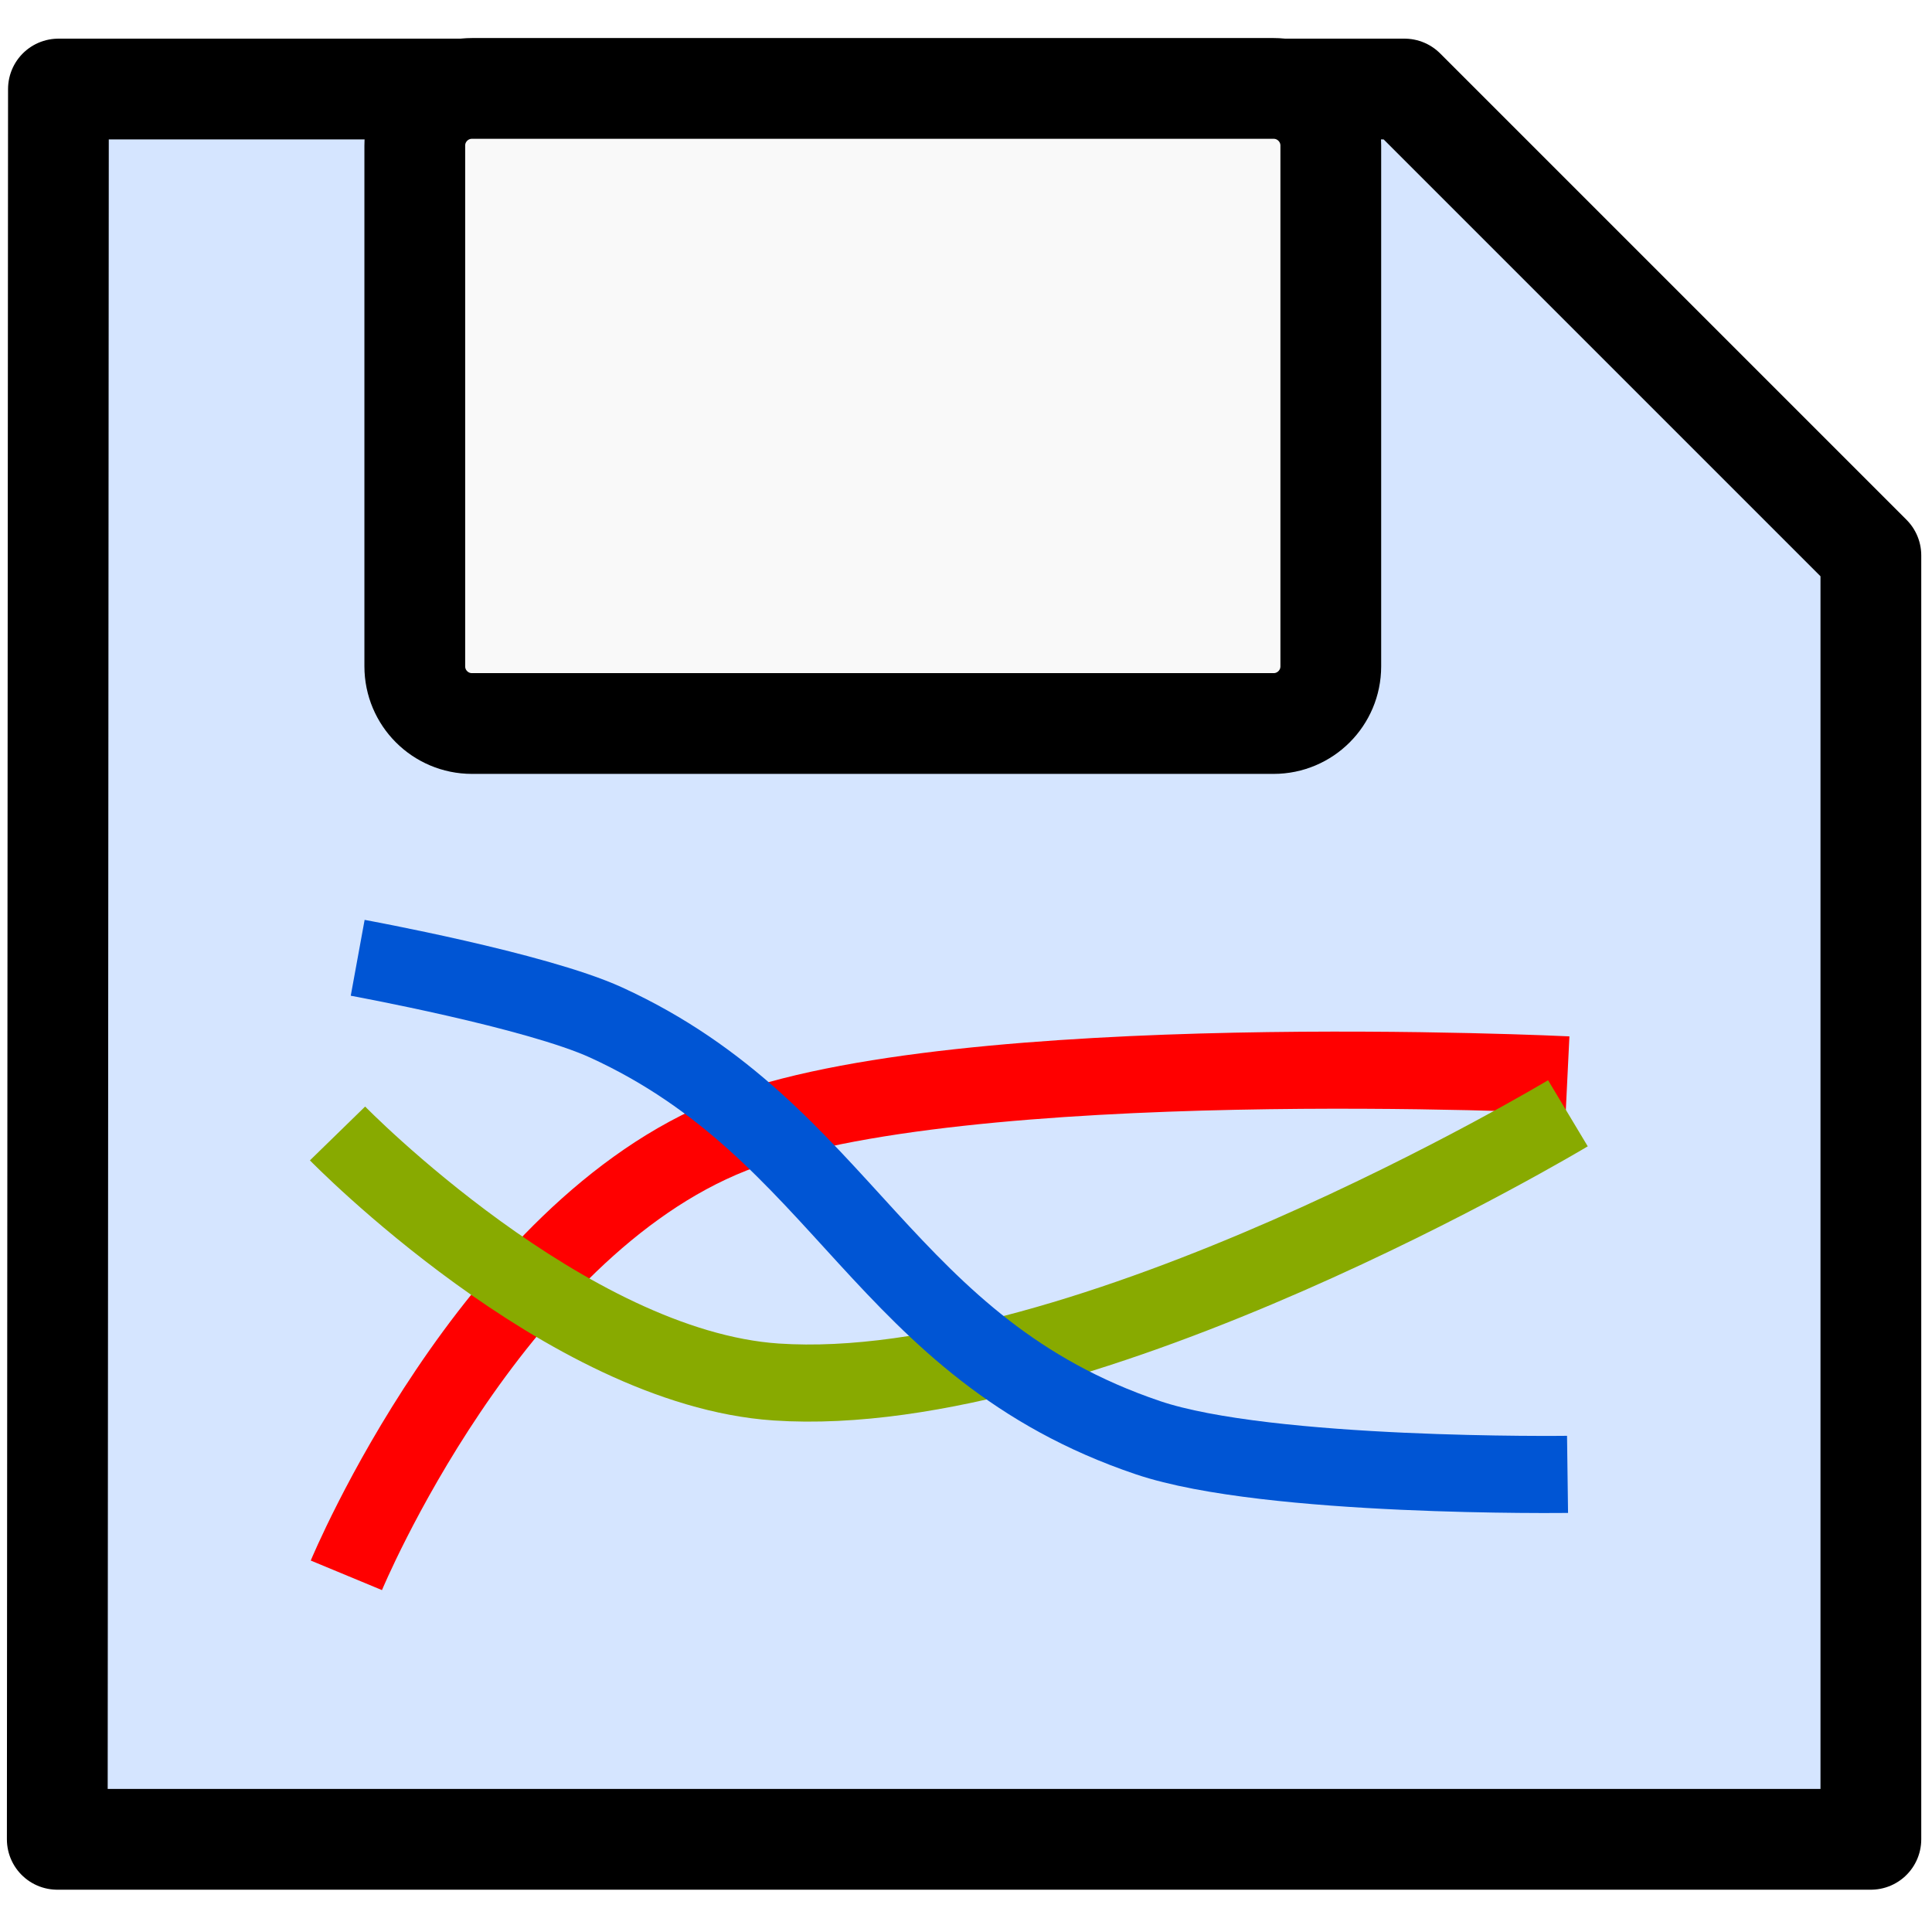
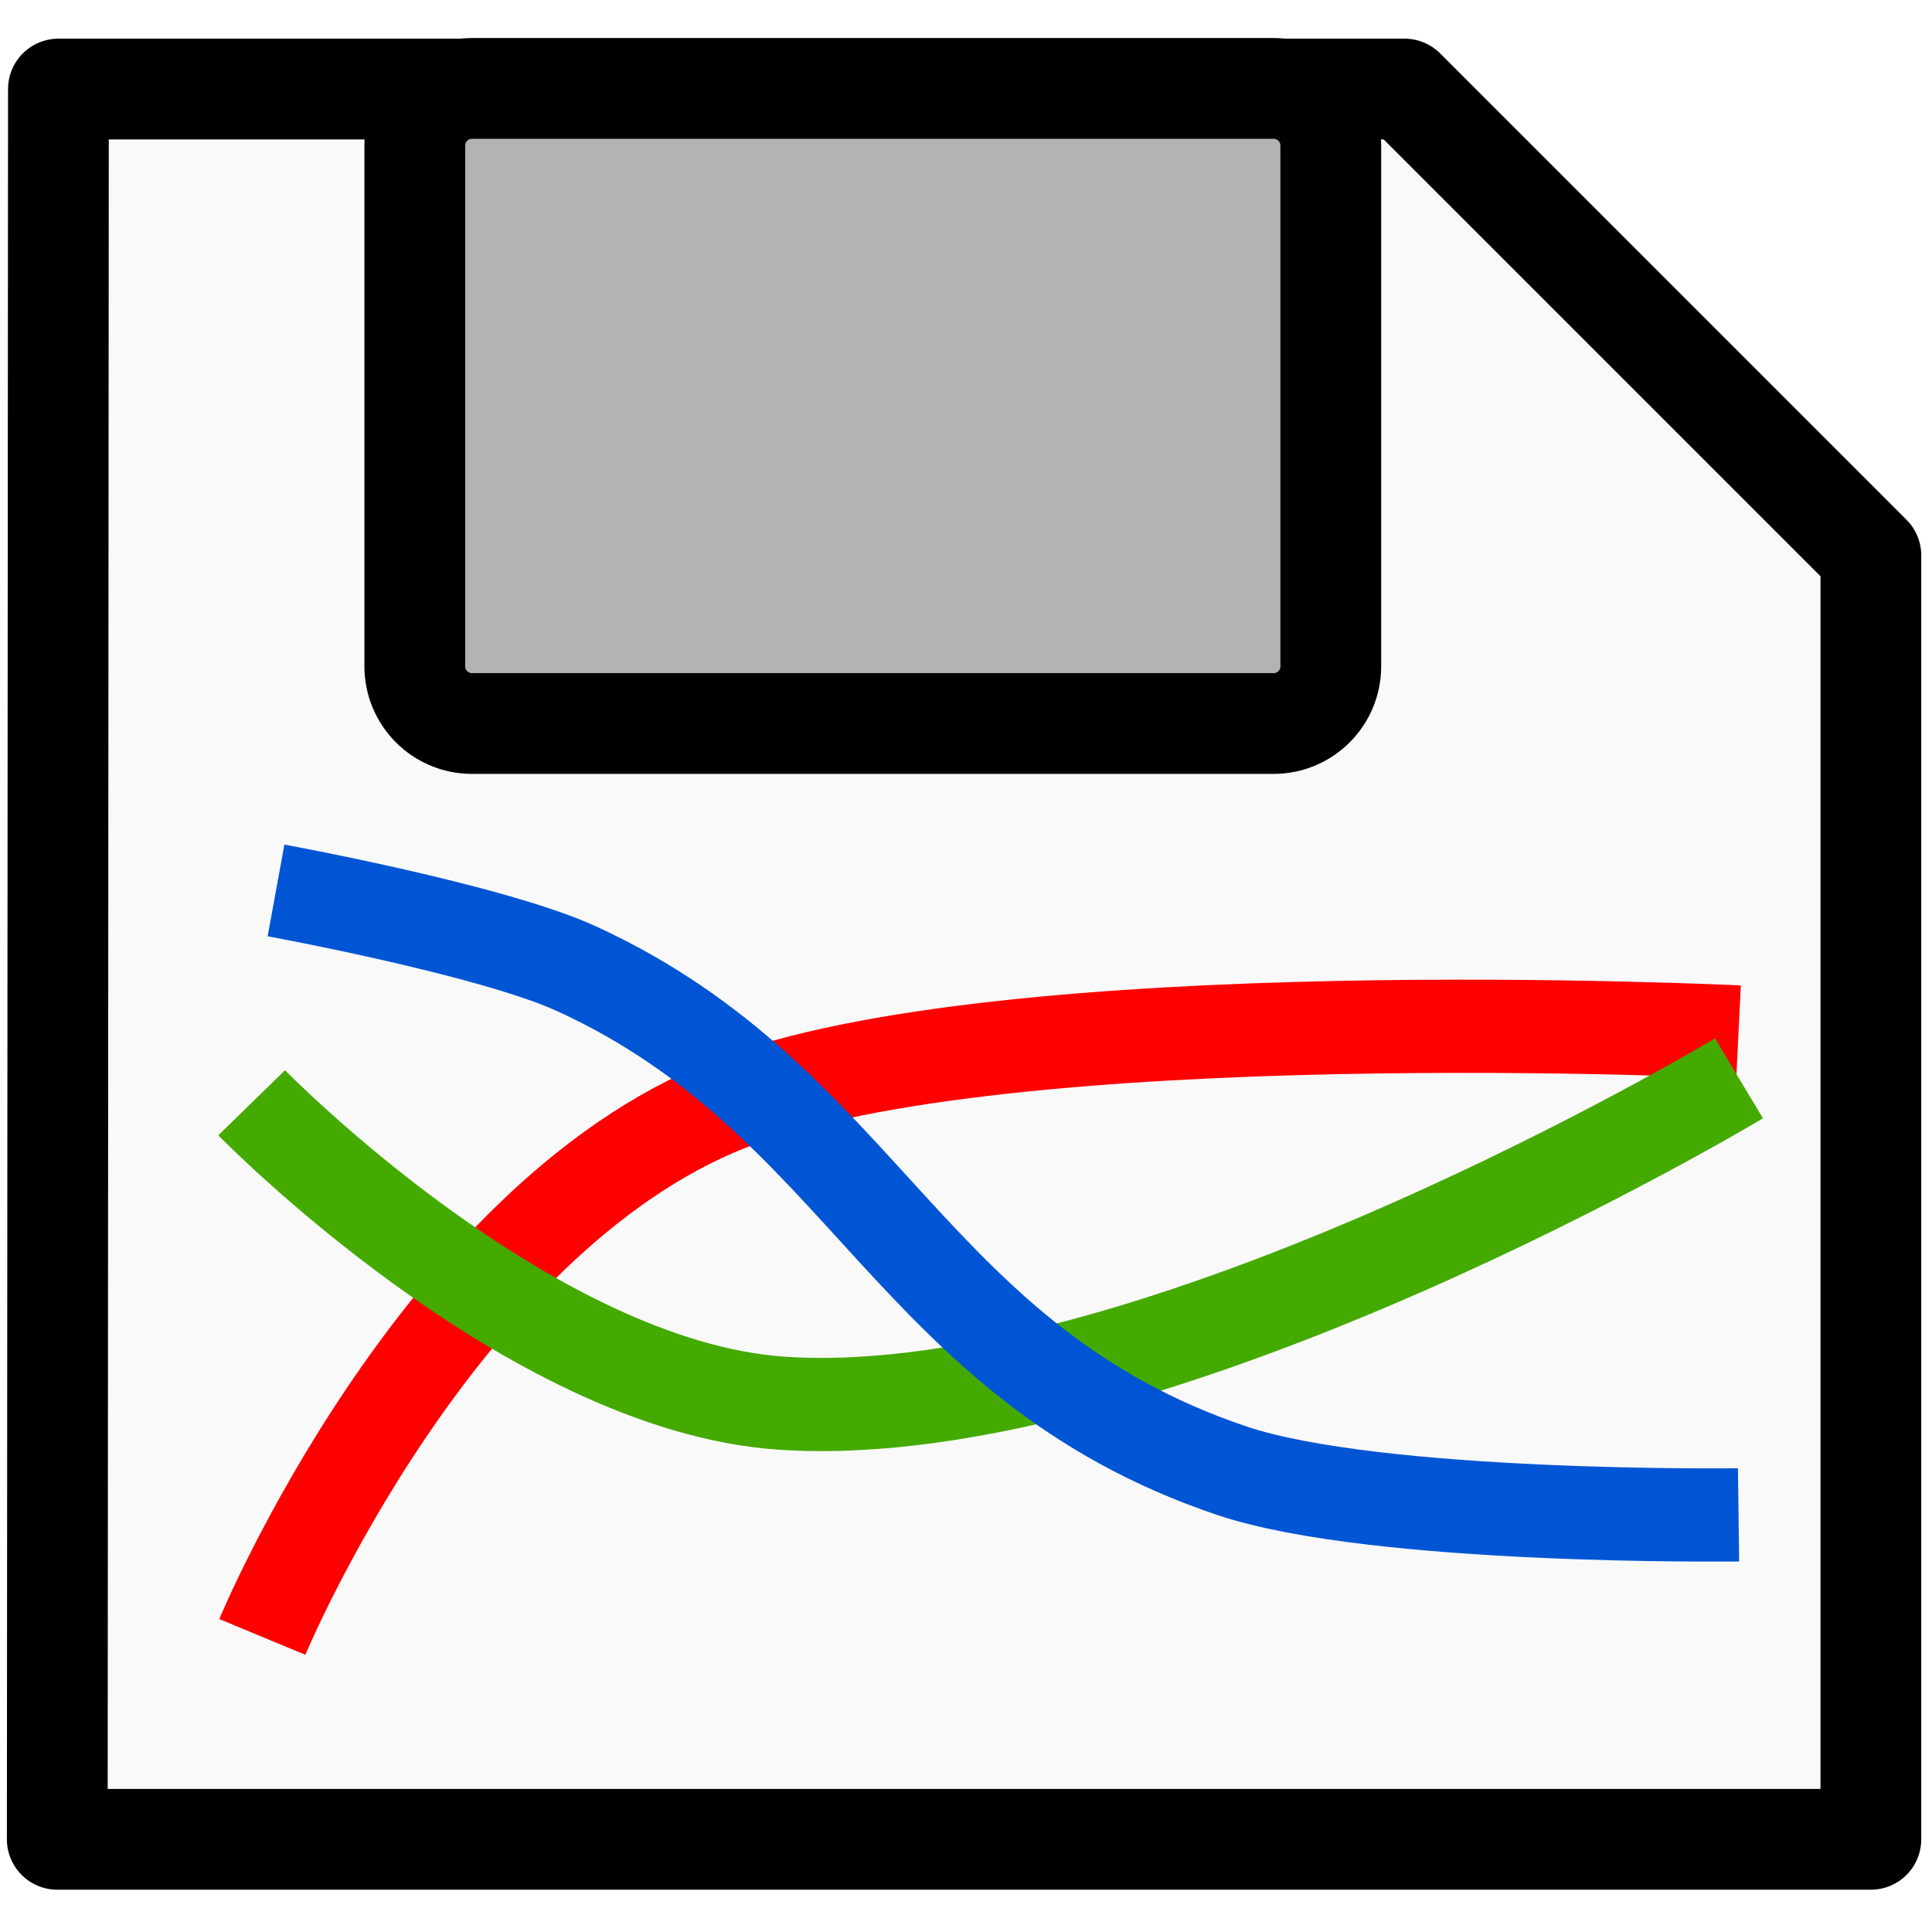
<svg xmlns="http://www.w3.org/2000/svg" width="512" height="512" viewBox="0 0 135.467 135.467" version="1.1" id="svg857">
  <defs id="defs851" />
  <g id="layer3" style="display:inline">
-     <path style="fill:#d5e5ff;stroke:#000000;stroke-width:7.065;stroke-linecap:butt;stroke-linejoin:round;stroke-miterlimit:20;stroke-dasharray:none;stroke-opacity:1;paint-order:normal" d="M 4.097,6.243 H 98.481 L 131.181,38.943 V 128.968 H 4.016 Z" id="path1424" />
-     <rect style="opacity:1;fill:#f9f9f9;fill-opacity:1;stroke:#000000;stroke-width:7.065;stroke-linecap:butt;stroke-linejoin:round;stroke-miterlimit:20;stroke-dasharray:none;stroke-opacity:1;paint-order:normal" id="rect1426" width="64.228" height="44.531" x="29.084" y="6.2" ry="4.009" rx="4.009" />
+     <path style="fill:#f9f9f9;stroke:#000000;stroke-width:7.065;stroke-linecap:butt;stroke-linejoin:round;stroke-miterlimit:20;stroke-dasharray:none;stroke-opacity:1;paint-order:normal" d="M 4.097,6.243 H 98.481 L 131.181,38.943 V 128.968 H 4.016 Z" id="path1424" />
+     <rect style="opacity:1;fill:#b3b3b3;fill-opacity:1;stroke:#000000;stroke-width:7.065;stroke-linecap:butt;stroke-linejoin:round;stroke-miterlimit:20;stroke-dasharray:none;stroke-opacity:1;paint-order:normal" id="rect1426" width="64.228" height="44.531" x="29.084" y="6.2" ry="4.009" rx="4.009" />
    <text xml:space="preserve" style="font-style:normal;font-weight:normal;font-size:49.352px;line-height:1.25;font-family:sans-serif;text-align:center;letter-spacing:0px;word-spacing:0px;text-anchor:middle;display:inline;opacity:1;fill:#000000;fill-opacity:1;stroke:none;stroke-width:0.514" x="71.671" y="98.897" id="text7316-2" transform="scale(0.9419344,1.061645)">
      <tspan id="tspan7314-0" x="71.671" y="143.923" style="font-style:normal;font-variant:normal;font-weight:bold;font-stretch:normal;font-family:Calibri;-inkscape-font-specification:'Calibri Bold';stroke-width:0.514" />
    </text>
-     <path style="fill:none;stroke:#ff0000;stroke-width:5.407;stroke-linecap:butt;stroke-linejoin:miter;stroke-miterlimit:4;stroke-dasharray:none;stroke-opacity:1" d="m 24.286,110.458 c 0,0 10.035,-24.183 27.061,-30.897 15.912,-6.274 58.565,-4.193 58.565,-4.193" id="path1422" />
-     <path style="fill:none;stroke:#88aa00;stroke-width:5.407;stroke-linecap:butt;stroke-linejoin:miter;stroke-miterlimit:4;stroke-dasharray:none;stroke-opacity:1" d="m 23.667,79.475 c 0,0 16.02,16.432 30.754,17.427 21.68,1.463 55.517,-18.842 55.517,-18.842" id="path1424-4" />
-     <path style="fill:none;stroke:#0055d4;stroke-width:5.407;stroke-linecap:butt;stroke-linejoin:miter;stroke-miterlimit:4;stroke-dasharray:none;stroke-opacity:1" d="m 25.08,67.159 c 0,0 12.504,2.286 17.424,4.538 16.764,7.675 19.366,22.823 37.997,29.114 8.424,2.844 29.411,2.568 29.411,2.568" id="path1426" />
+     <path style="fill:none;stroke:#ff0000;stroke-width:6.536;stroke-linecap:butt;stroke-linejoin:miter;stroke-miterlimit:4;stroke-dasharray:none;stroke-opacity:1" d="m 18.394,114.777 c 0,0 12.131,-29.233 32.712,-37.349 19.234,-7.585 70.796,-5.068 70.796,-5.068" id="path1422" />
+     <path style="fill:none;stroke:#44aa00;stroke-width:6.536;stroke-linecap:butt;stroke-linejoin:miter;stroke-miterlimit:4;stroke-dasharray:none;stroke-opacity:1" d="m 17.646,77.323 c 0,0 19.366,19.864 37.176,21.066 26.207,1.769 67.111,-22.777 67.111,-22.777" id="path1424-4" />
+     <path style="fill:none;stroke:#0055d4;stroke-width:6.536;stroke-linecap:butt;stroke-linejoin:miter;stroke-miterlimit:4;stroke-dasharray:none;stroke-opacity:1" d="m 19.354,62.435 c 0,0 15.115,2.763 21.063,5.486 20.265,9.278 23.41,27.59 45.932,35.194 10.183,3.438 35.554,3.104 35.554,3.104" id="path1426" />
  </g>
</svg>
